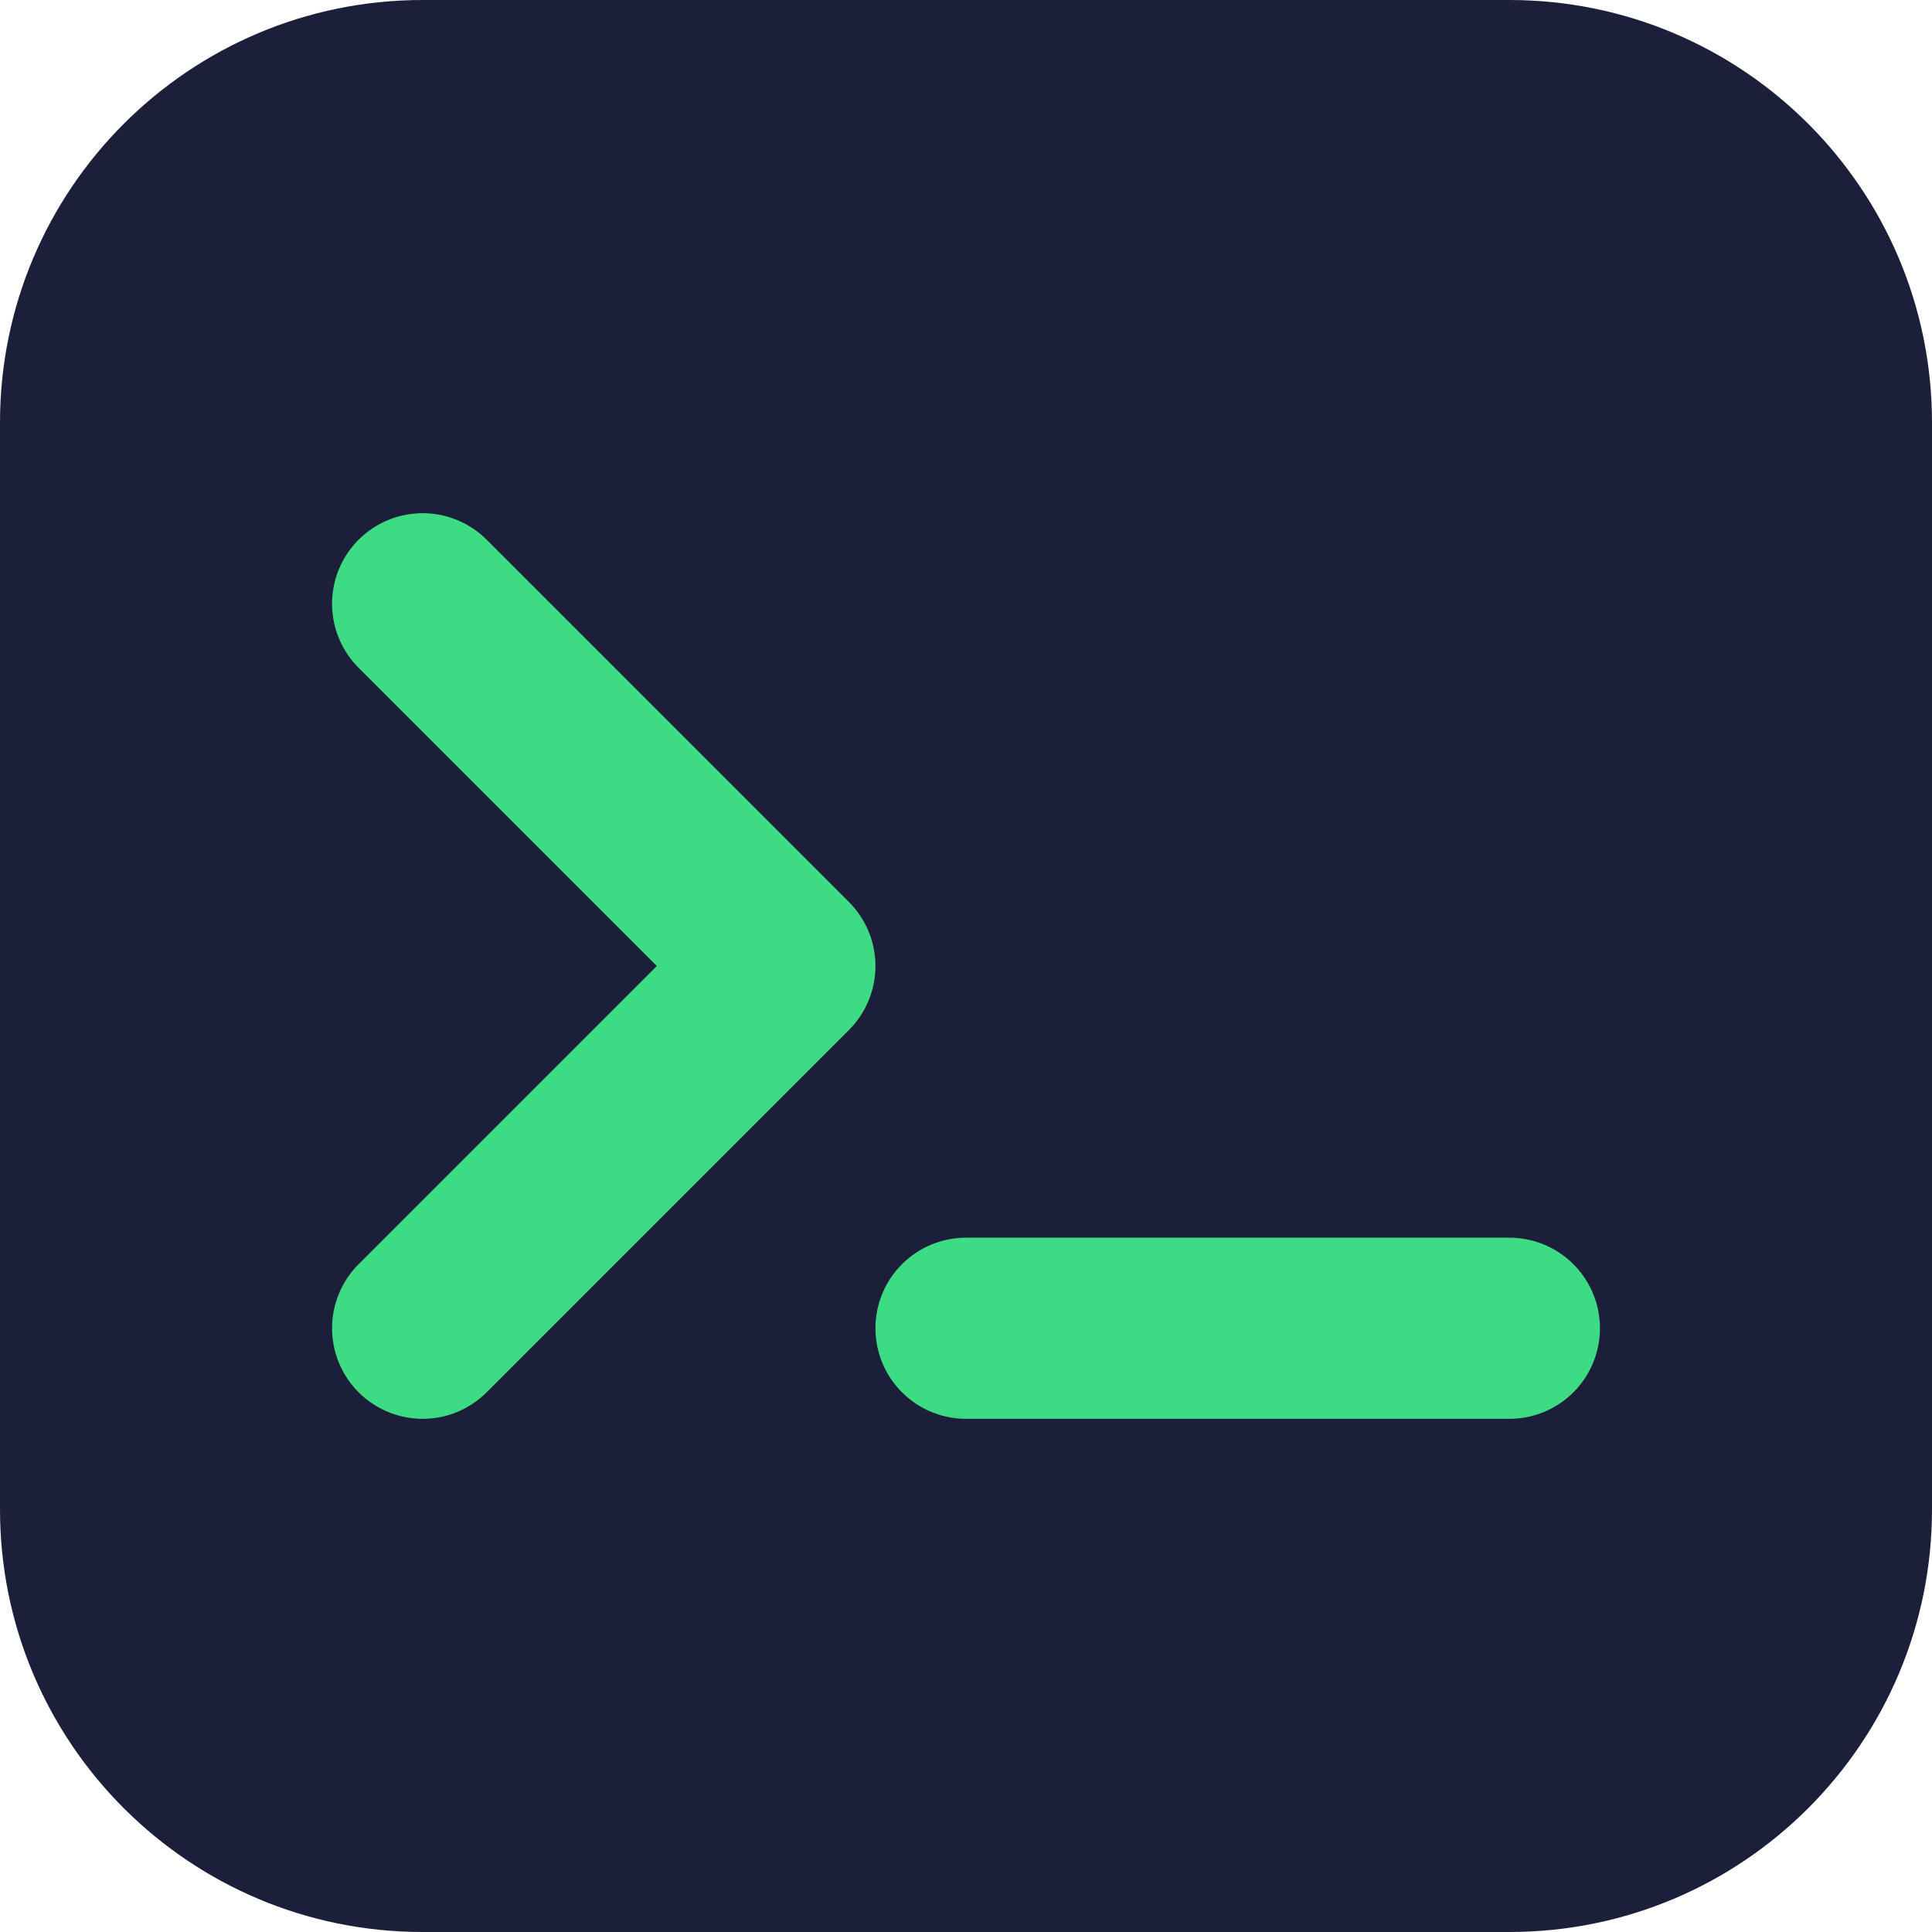
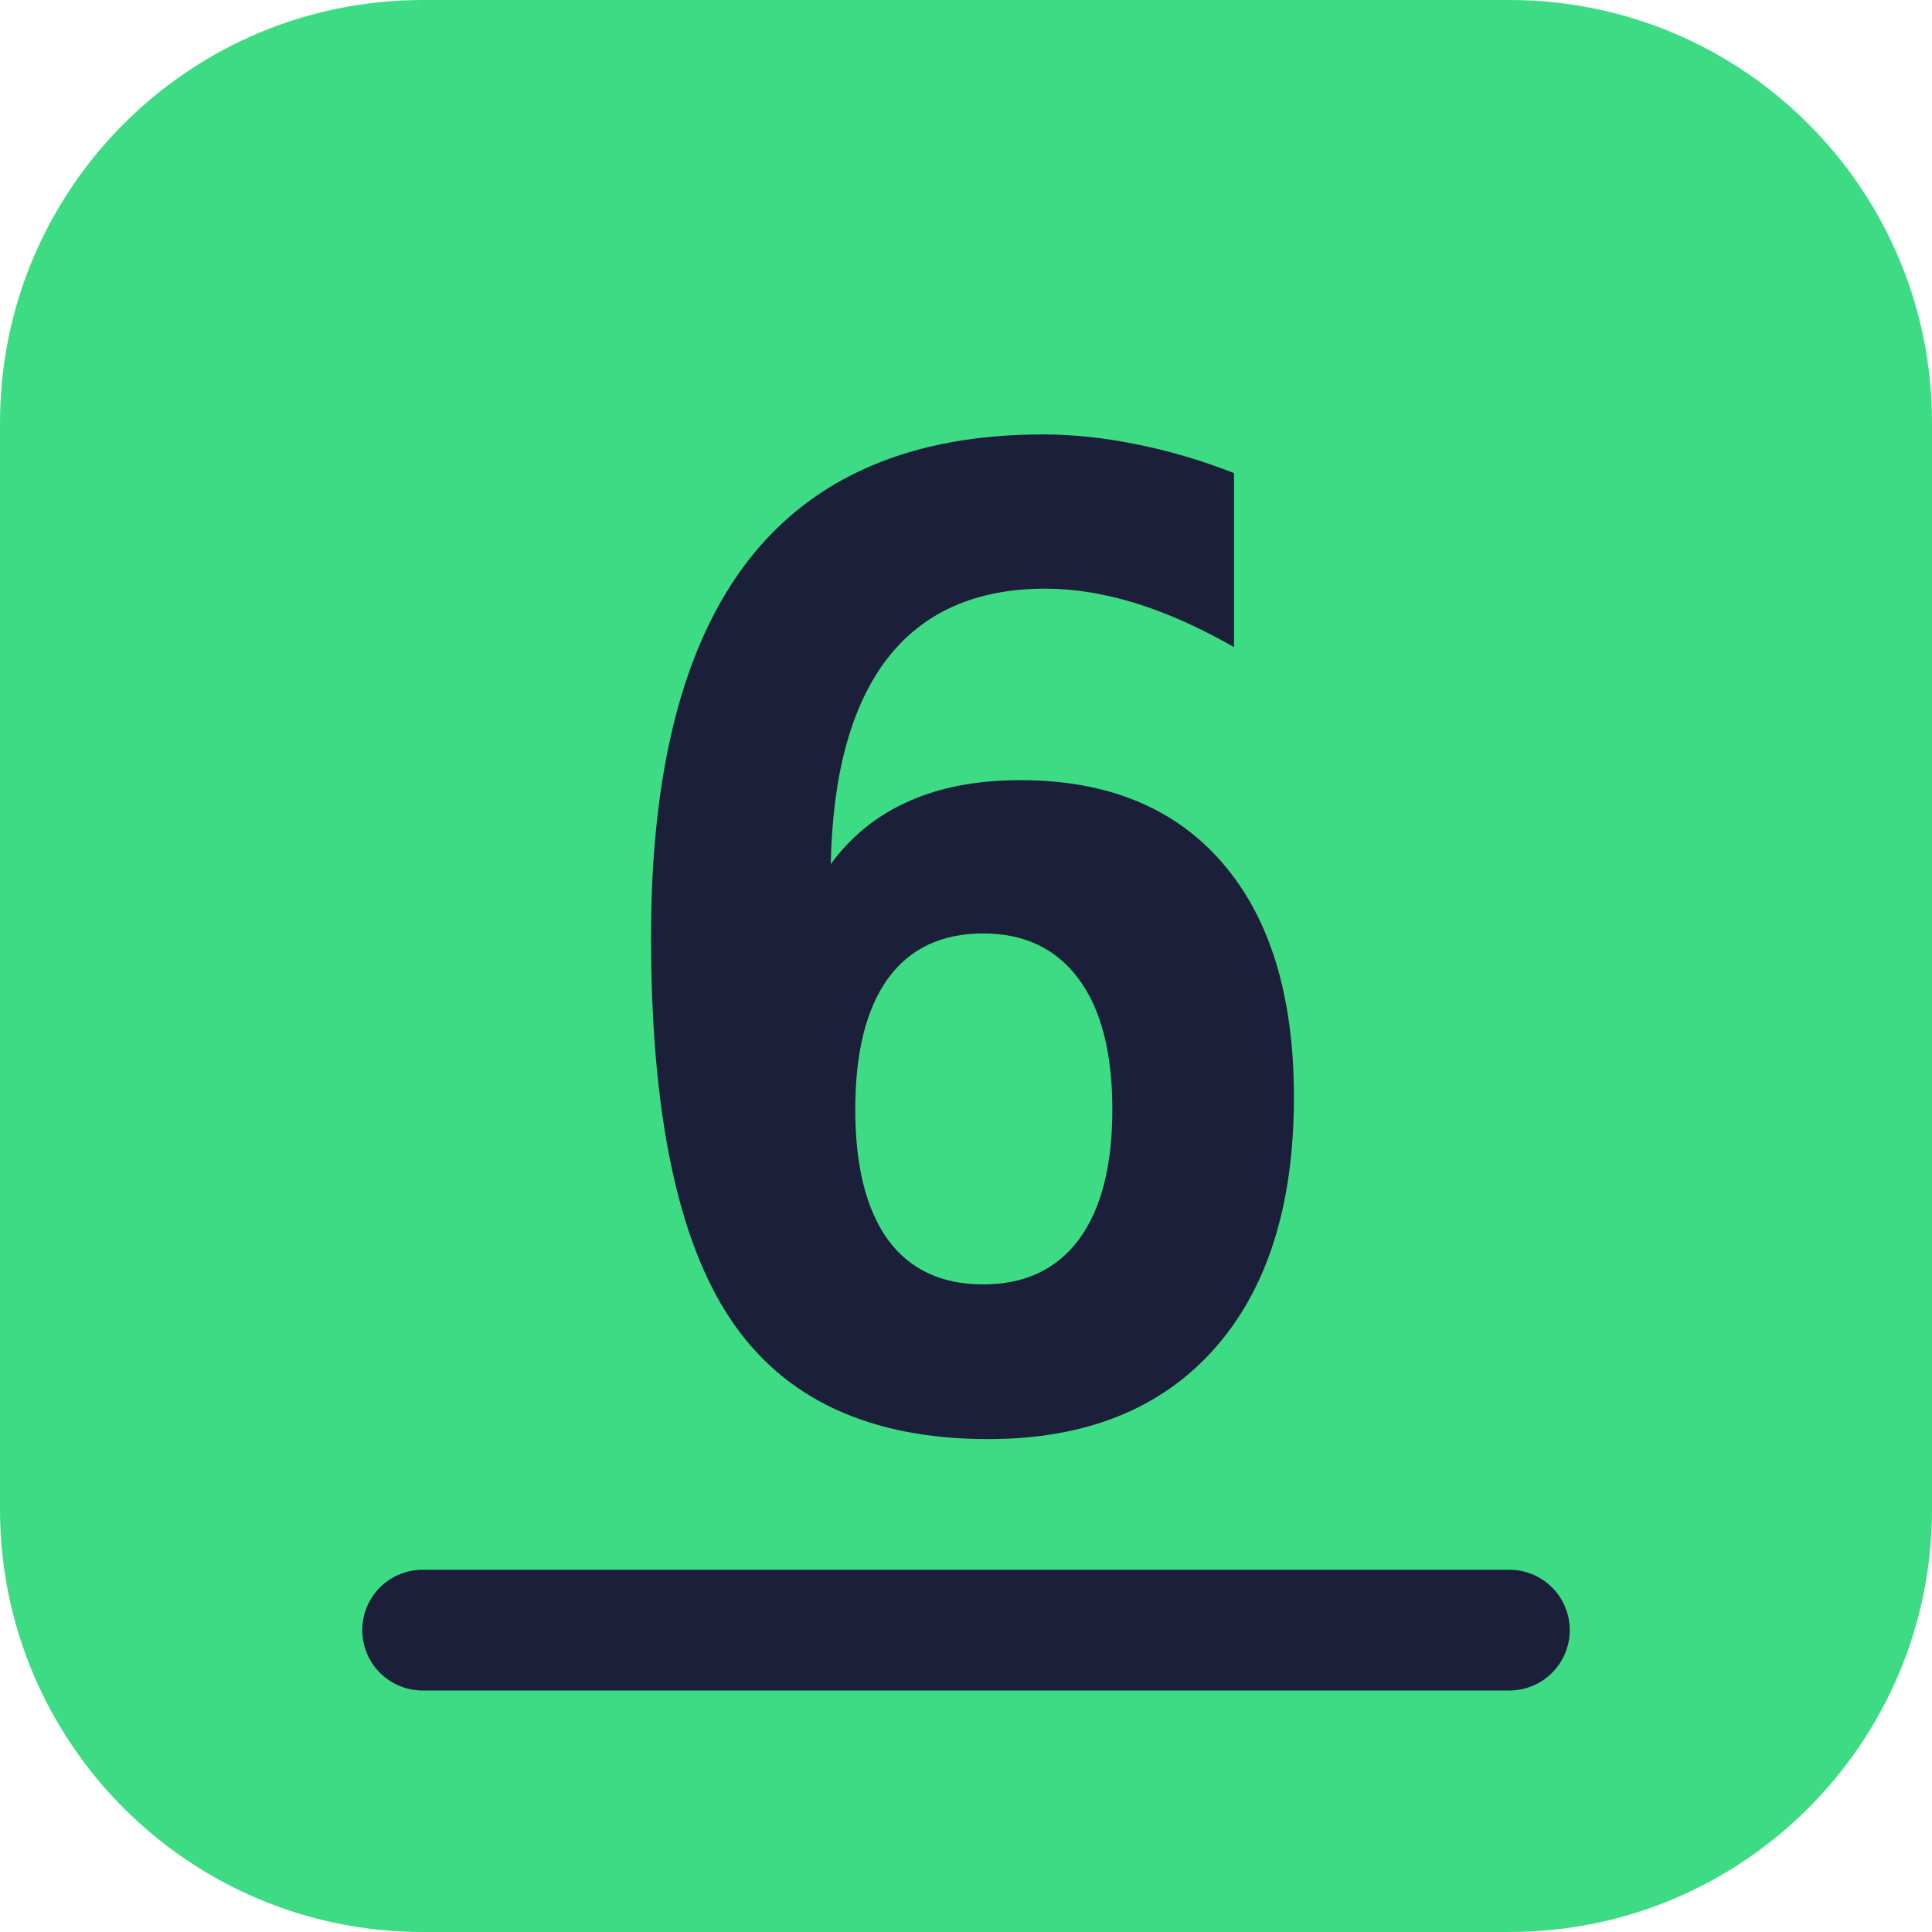
<svg xmlns="http://www.w3.org/2000/svg" viewBox="0 0 64 64">
-   <rect width="64" height="64" rx="14" fill="#1c1f3a" />
-   <path d="M14 20l12 12-12 12" fill="none" stroke="#3ddc84" stroke-width="6" stroke-linecap="round" stroke-linejoin="round" />
-   <path d="M32 44h18" stroke="#3ddc84" stroke-width="6" stroke-linecap="round" />
+   <rect width="64" height="64" rx="14" fill="#3ddc84" />
+   <text x="32" y="47" text-anchor="middle" font-family="Consolas, monospace" font-weight="700" font-size="44" fill="#1c1f3a">6</text>
+   <path d="M14 54h36" stroke="#1c1f3a" stroke-width="4" stroke-linecap="round" />
</svg>
